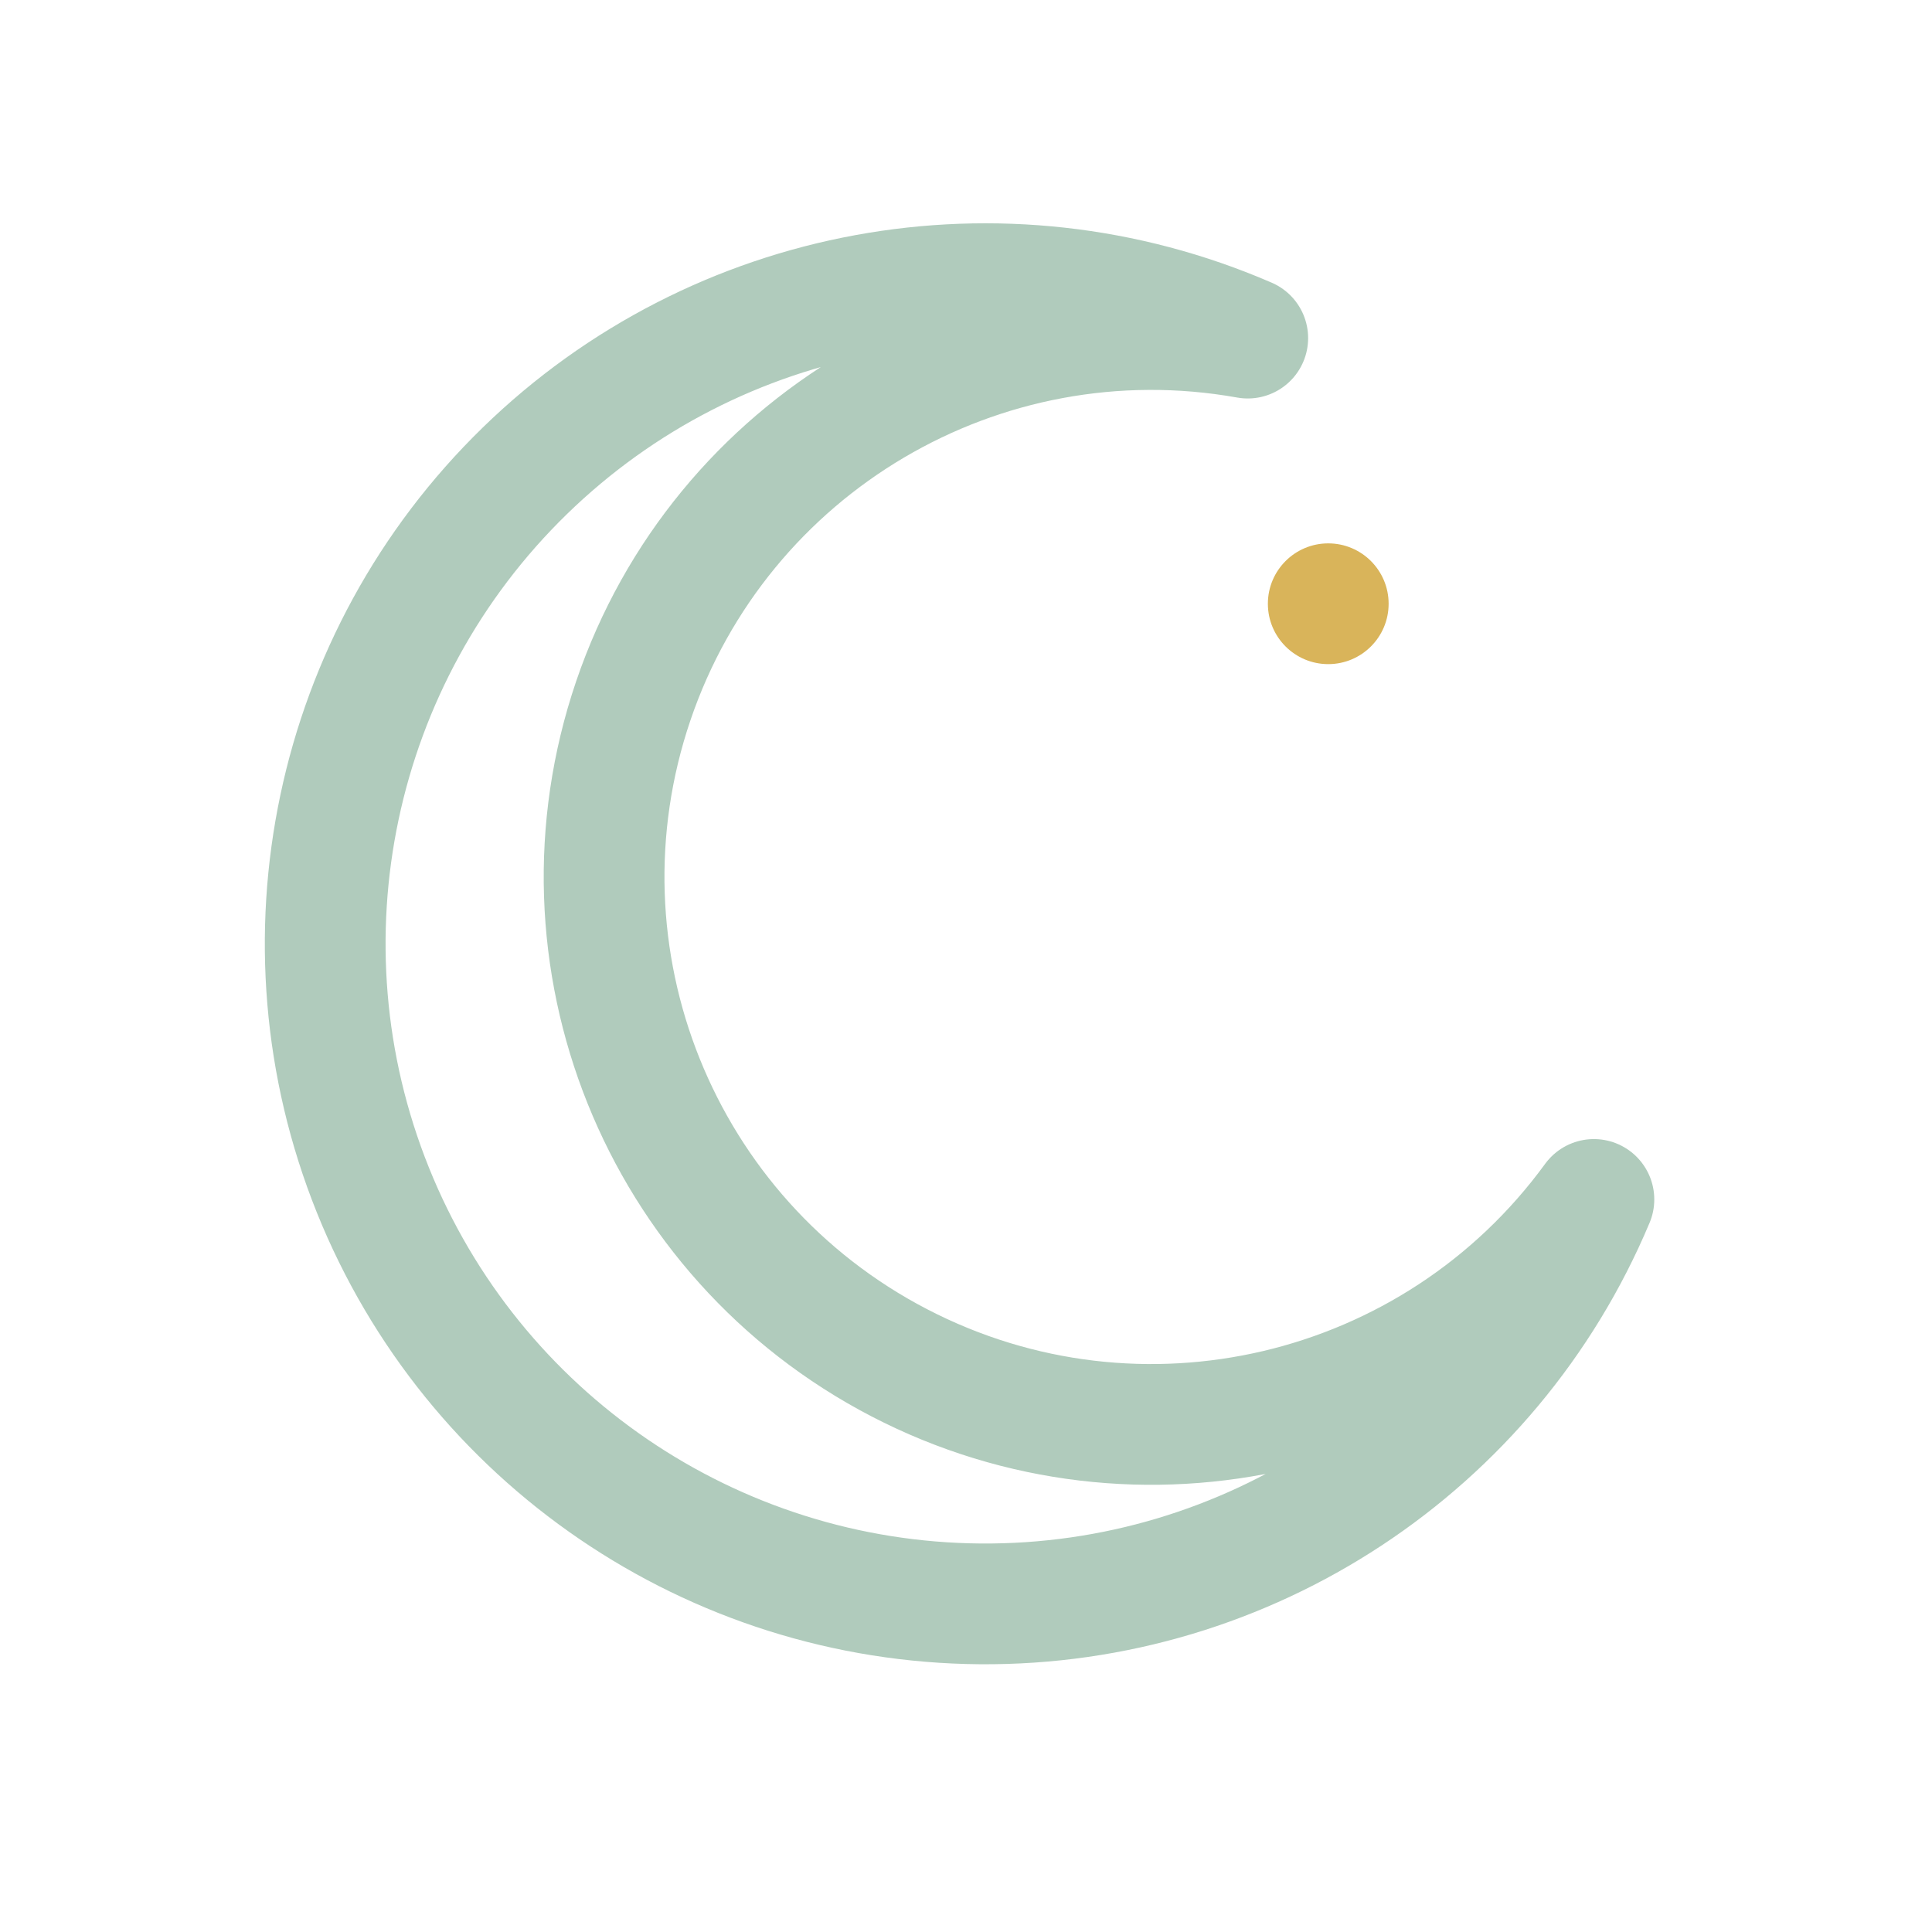
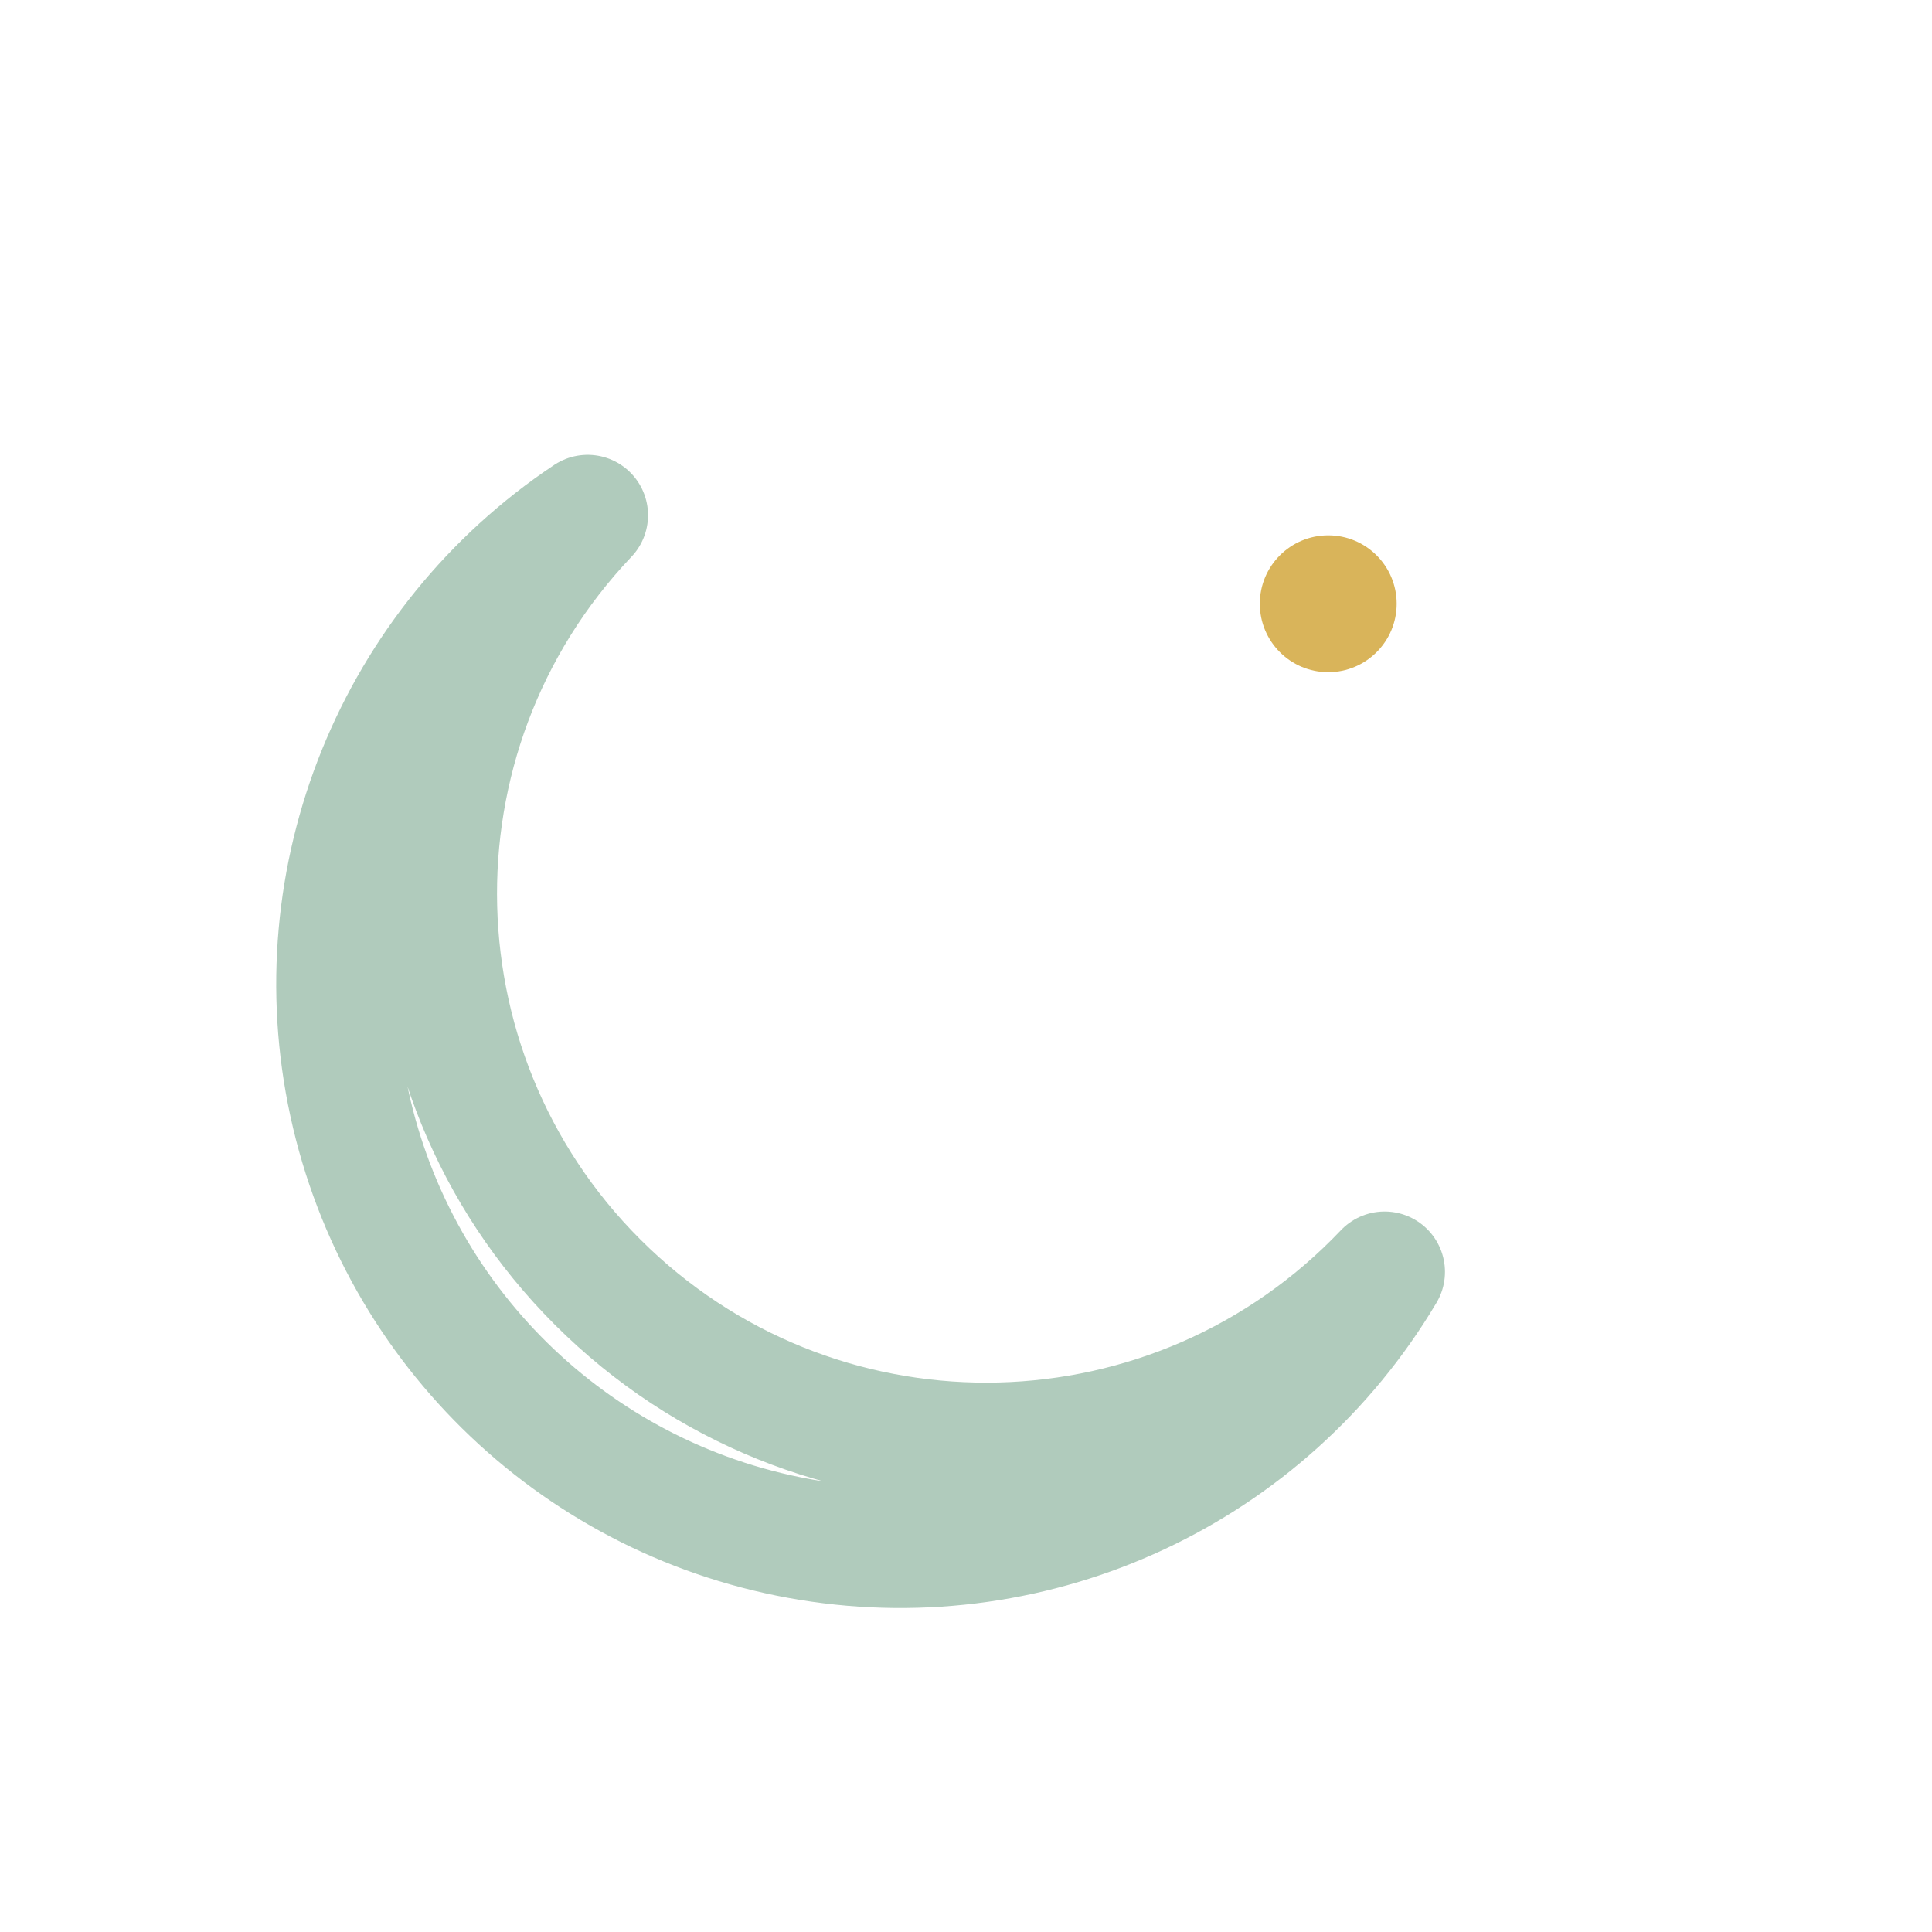
<svg xmlns="http://www.w3.org/2000/svg" width="24" height="24" viewBox="0 0 24 24" fill="none">
-   <path d="M15.5 4.2a8.2 8.2 0 1 0 4.3 10.7 6.8 6.8 0 1 1-4.3-10.7z" stroke="#B0CBBC" stroke-width="1.5" stroke-linejoin="round" stroke-linecap="round" />
-   <circle cx="16.5" cy="7.5" r="0.75" fill="#D9B45A" />
+   <path d="M17.2 15.8a6.8 6.8 0 0 1-9.9-9.4A7 7 0 1 0 17.2 15.8Z" stroke="#B0CBBC" stroke-width="1.5" stroke-linejoin="round" />
+   <circle cx="16.5" cy="7.5" r="0.85" fill="#D9B45A" />
</svg>
